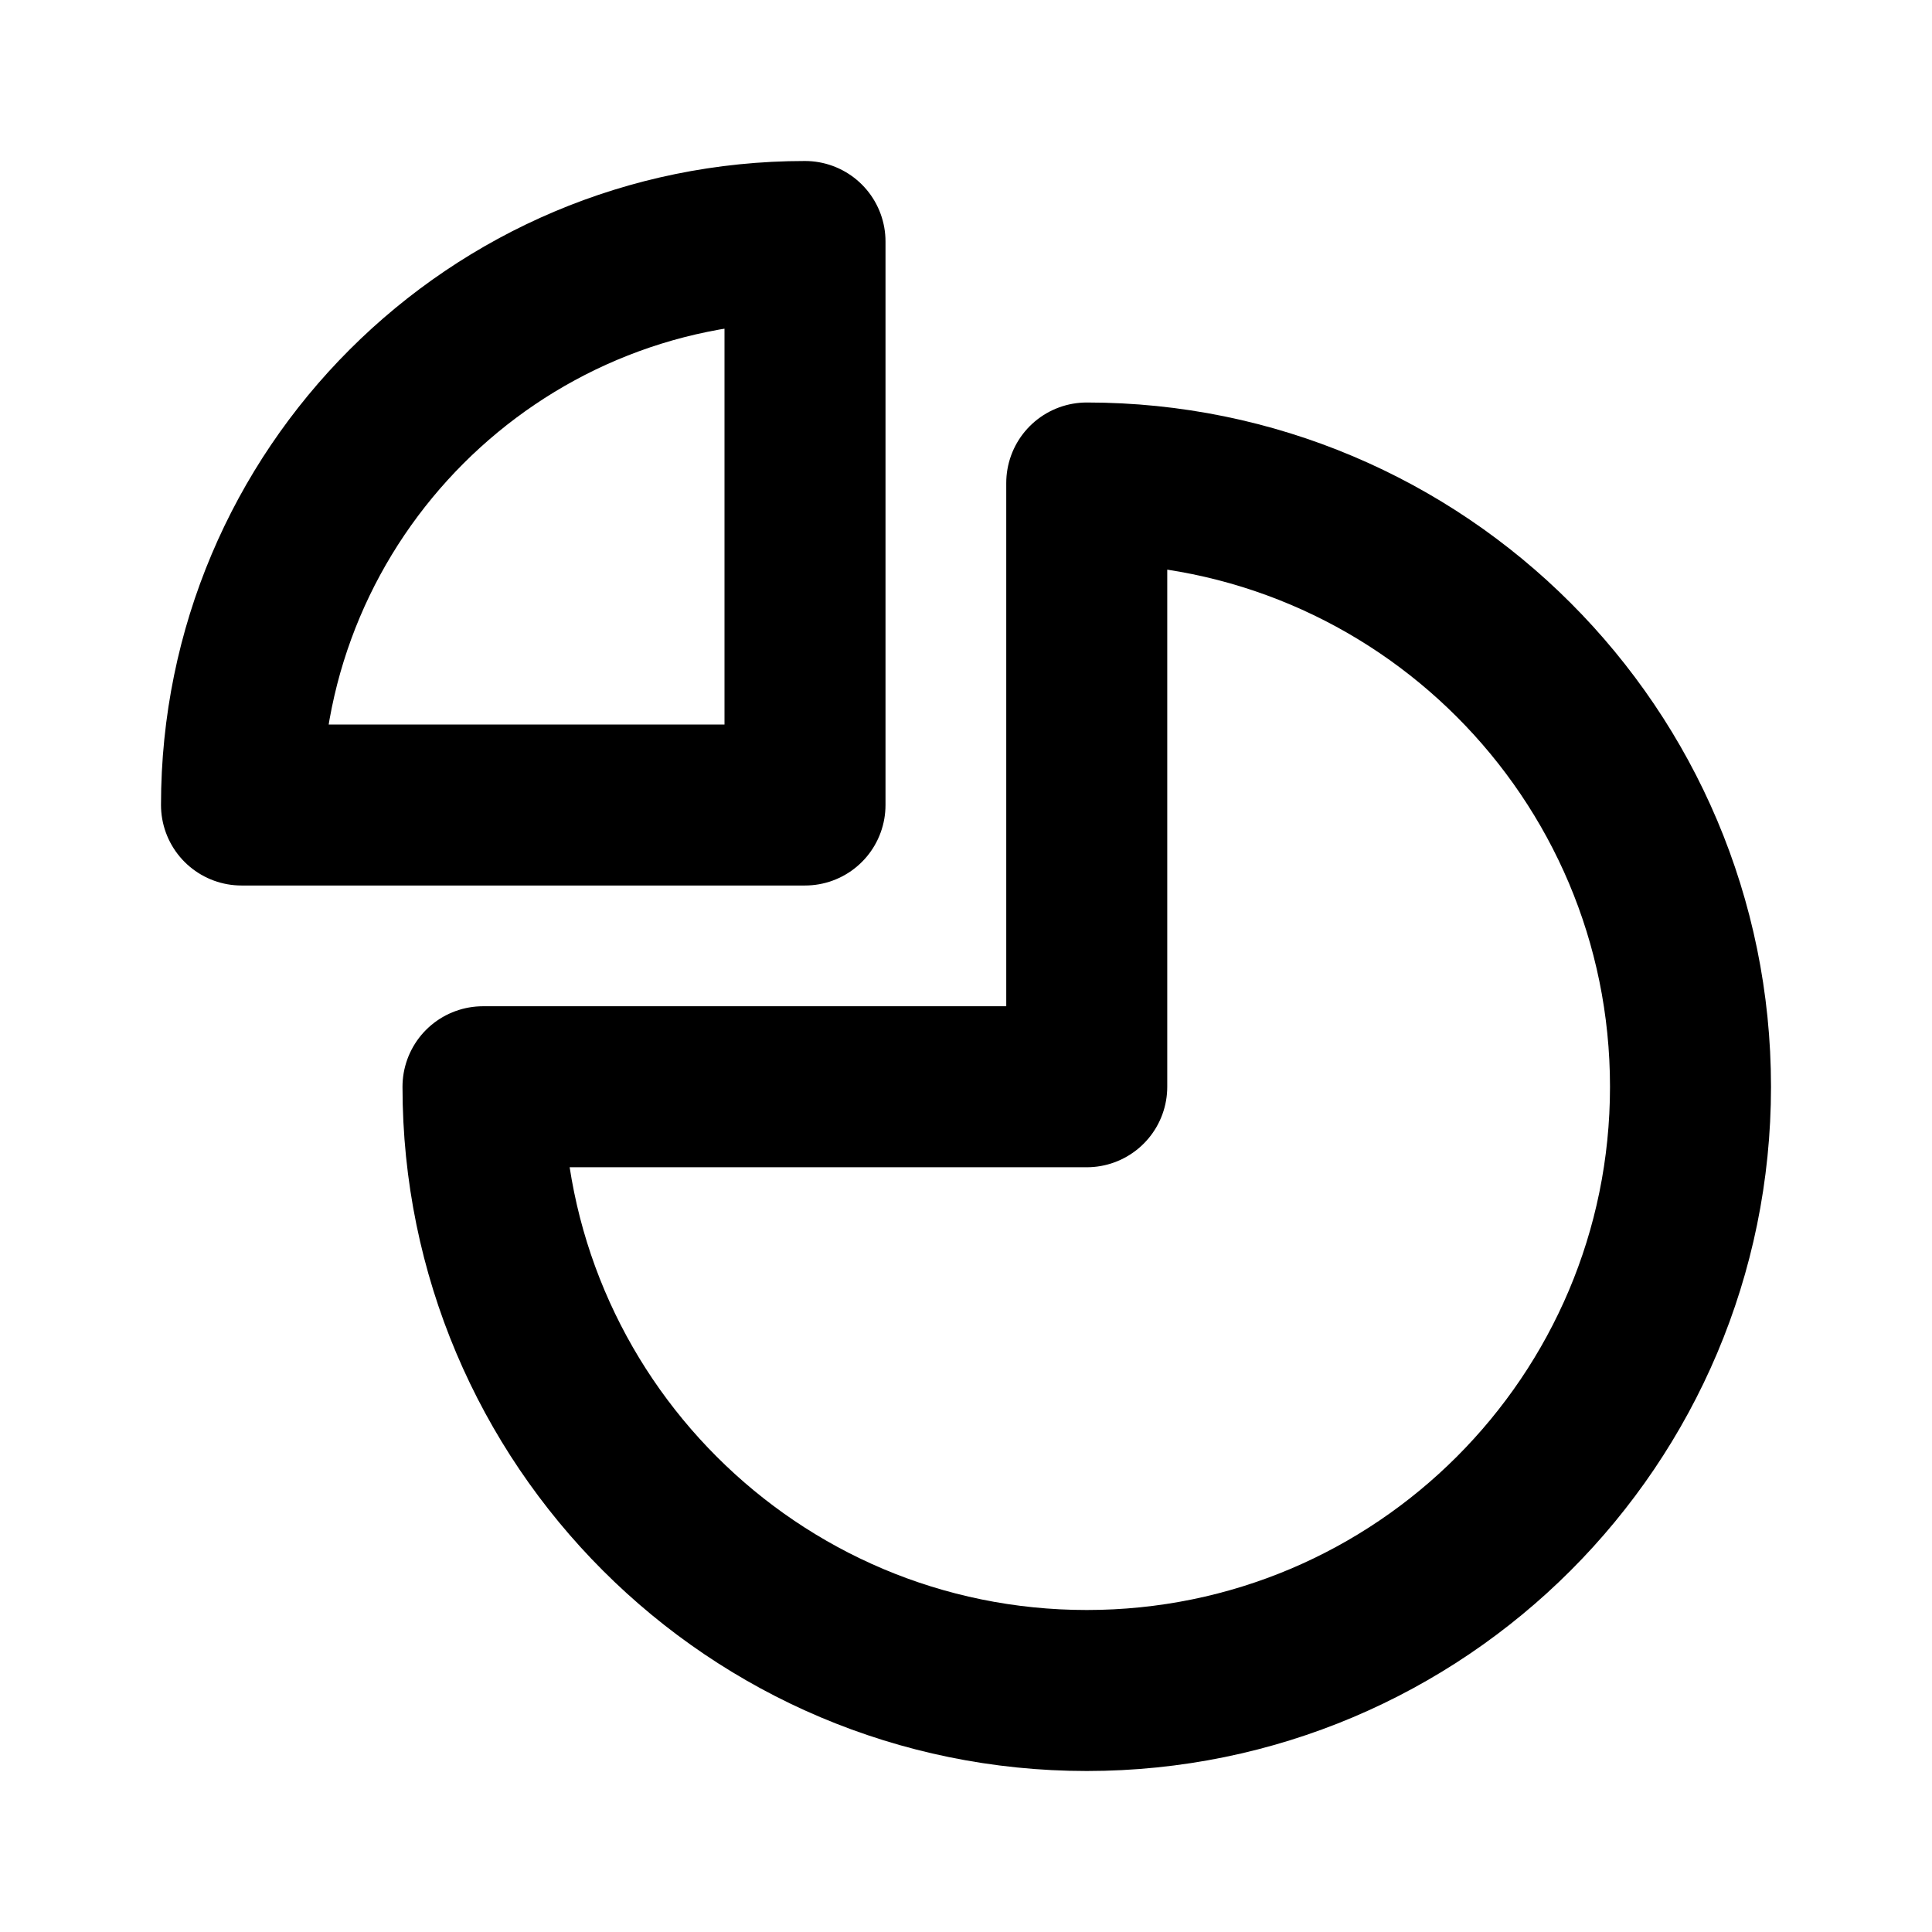
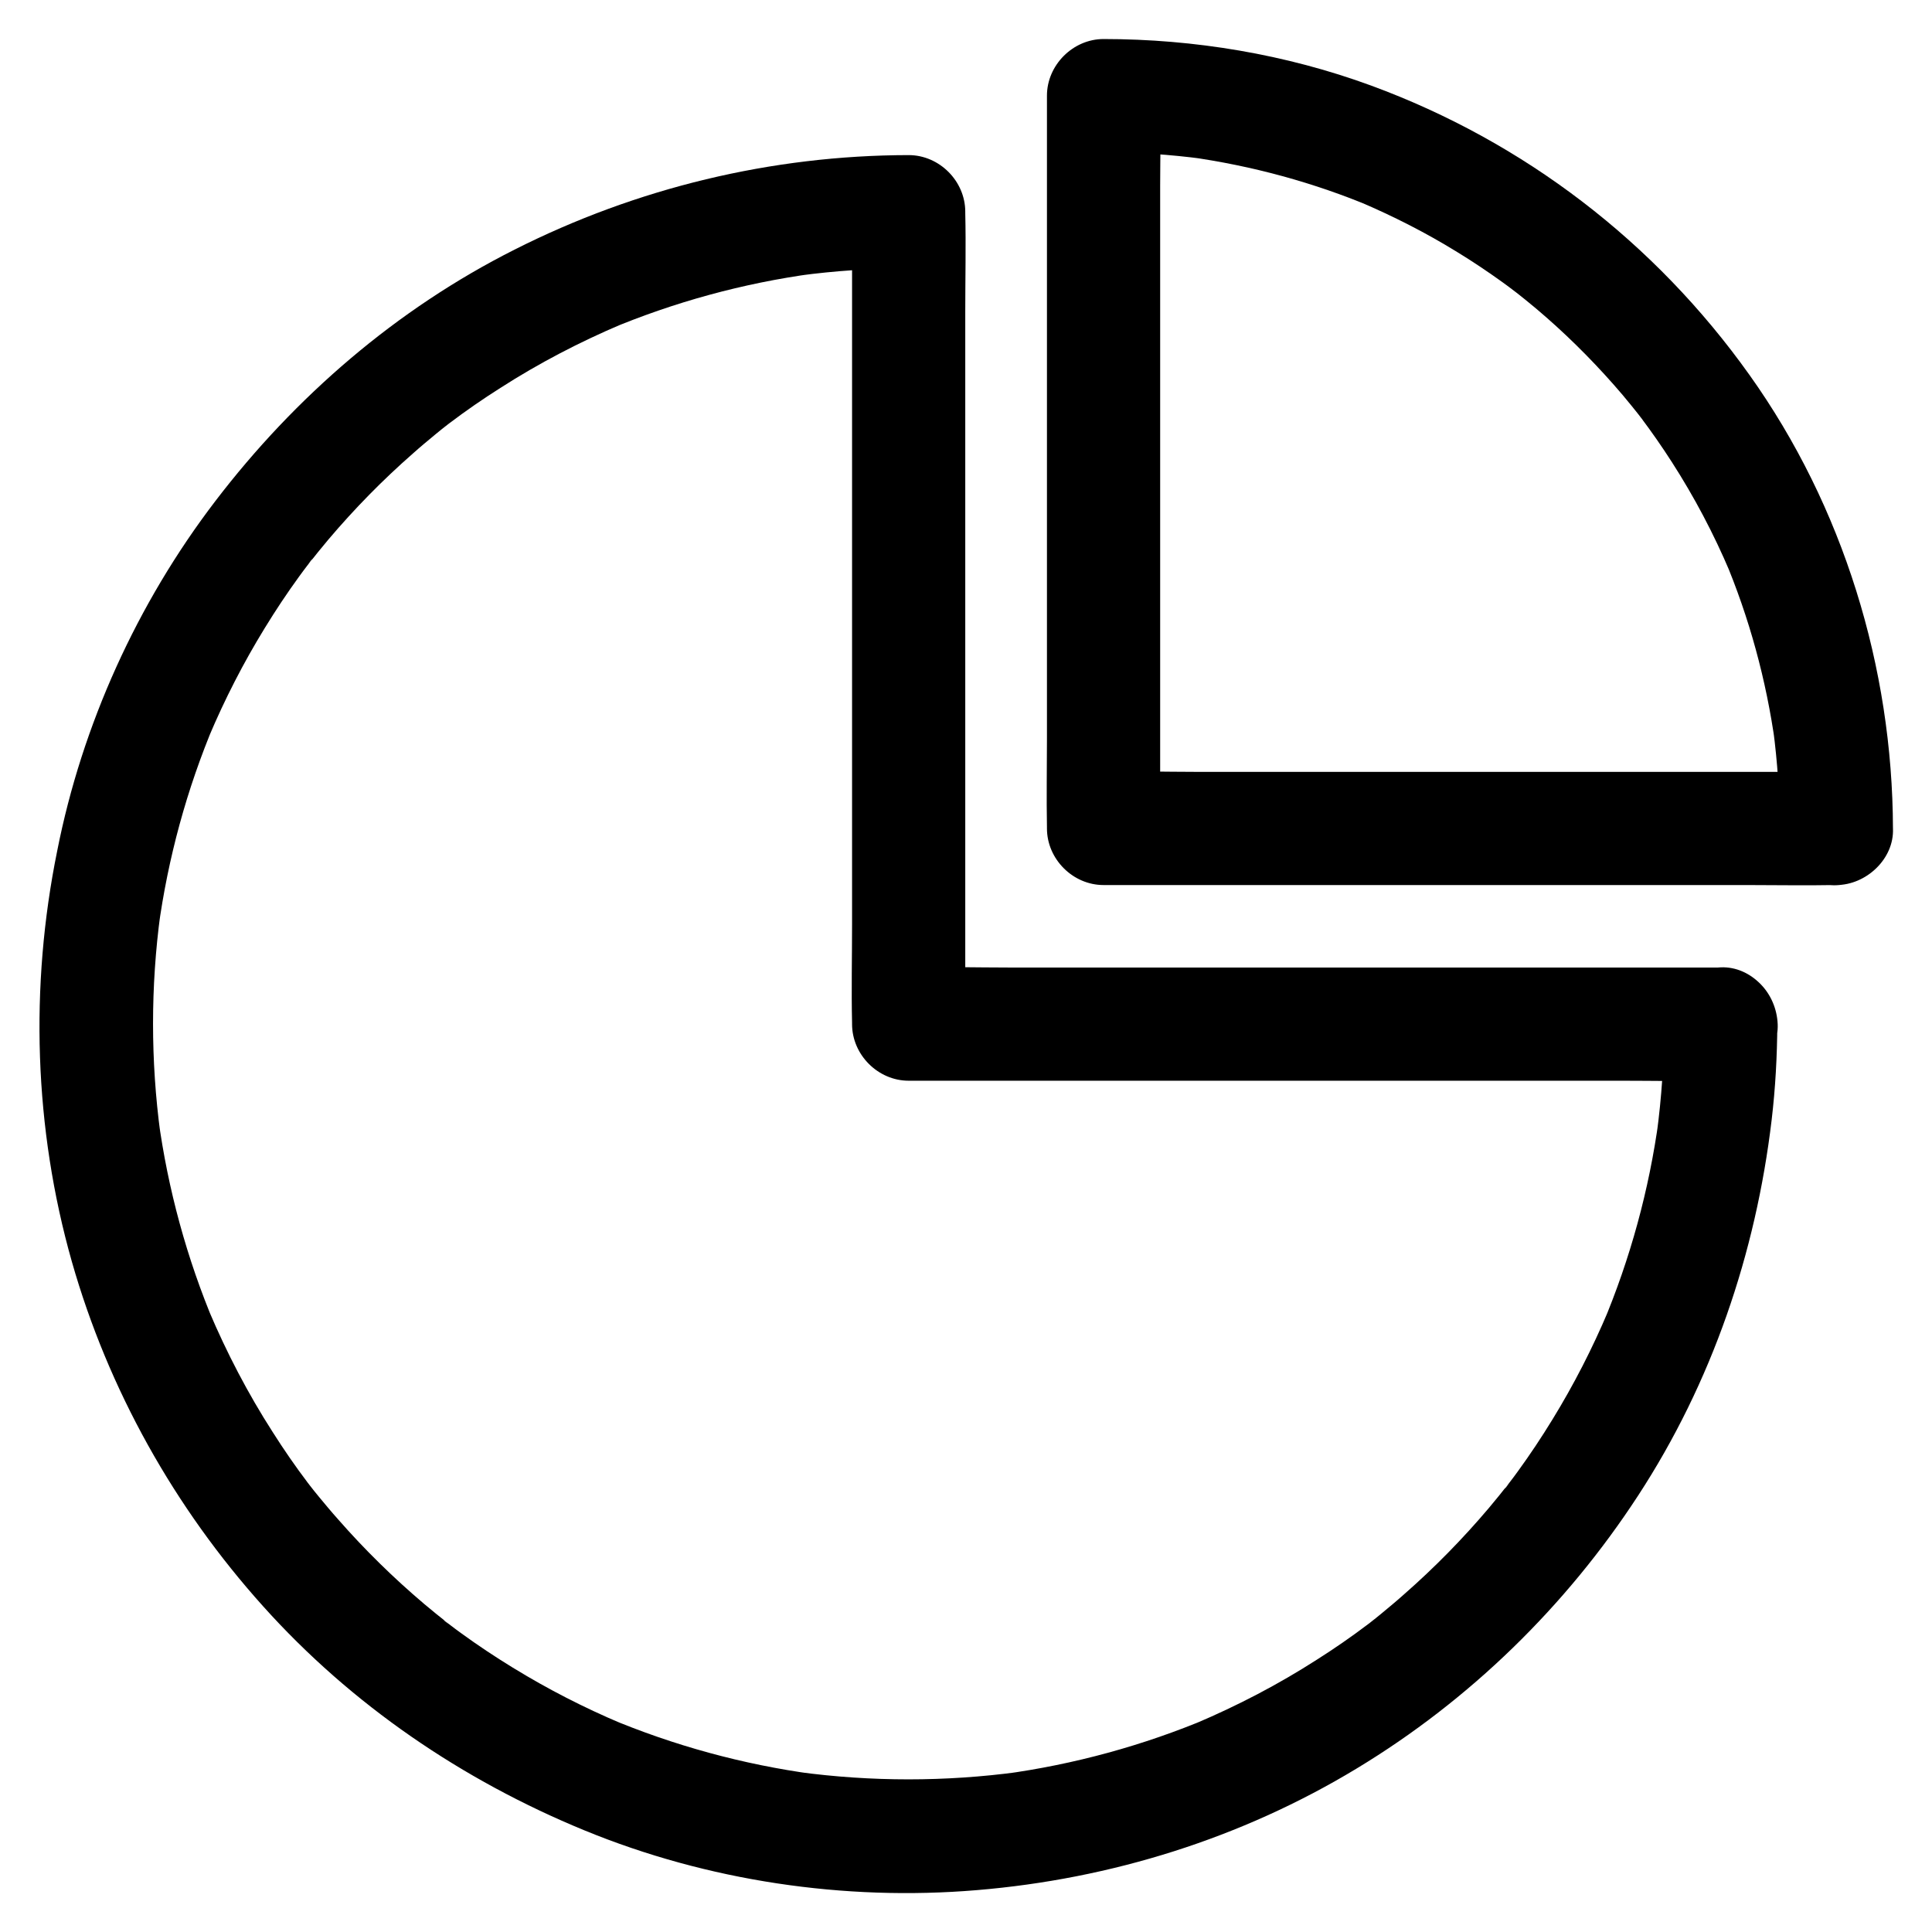
- <svg xmlns="http://www.w3.org/2000/svg" width="800px" height="800px" viewBox="0 0 24 24" fill="none">
-   <path d="M3 10C3 6.134 6.134 3 10 3V10H3Z" stroke="#000000" stroke-width="2" stroke-linecap="round" stroke-linejoin="round" />
-   <path d="M13.5 21C9.358 21 6 17.642 6 13.5H13.5V6C17.642 6 21 9.358 21 13.5C21 17.642 17.642 21 13.5 21Z" stroke="#000000" stroke-width="2" stroke-linecap="round" stroke-linejoin="round" />
+ <svg xmlns="http://www.w3.org/2000/svg" width="1200pt" height="1200pt" version="1.1" viewBox="0 0 1200 1200">
+   <path d="m1033.6 635.98c0 22.852-1.523 45.703-4.57 68.32 0.469-3.164 0.82-6.211 1.289-9.375-5.977 43.945-17.695 86.836-34.922 127.73l3.516-8.438c-9.844 23.32-21.445 45.938-34.688 67.5-6.68 10.898-13.828 21.68-21.328 31.992-1.758 2.461-3.633 4.922-5.508 7.383-0.82 1.055-1.758 2.812-2.812 3.633-0.117 0.117 5.859-7.5 2.695-3.516-4.102 5.273-8.32 10.43-12.539 15.469-16.172 19.102-33.75 37.031-52.617 53.555-4.57 4.102-9.258 7.969-14.062 11.953-2.344 1.992-4.805 3.867-7.148 5.742-0.82 0.586-1.641 1.289-2.461 1.875 9.609-7.617 3.164-2.461 1.055-0.82-10.195 7.734-20.742 15-31.641 21.914-23.906 15.352-49.102 28.477-75.352 39.609 2.812-1.172 5.625-2.344 8.438-3.516-40.898 17.227-83.789 28.945-127.73 34.922 3.164-0.469 6.211-0.82 9.375-1.289-45.352 6.094-91.406 6.094-136.64 0 3.164 0.469 6.211 0.82 9.375 1.289-43.945-5.977-86.836-17.695-127.73-34.922 2.812 1.172 5.625 2.344 8.438 3.516-23.32-9.844-45.938-21.445-67.5-34.688-10.898-6.68-21.68-13.828-31.992-21.328-2.461-1.758-4.922-3.633-7.383-5.508-1.055-0.82-2.812-1.758-3.633-2.812-0.117-0.117 7.5 5.859 3.516 2.695-5.273-4.102-10.43-8.32-15.469-12.539-19.102-16.172-37.031-33.75-53.555-52.617-4.102-4.57-7.969-9.258-11.953-14.062-1.992-2.344-3.867-4.805-5.742-7.148-0.586-0.82-1.289-1.641-1.875-2.461 7.617 9.609 2.461 3.164 0.82 1.055-7.734-10.195-15-20.742-21.914-31.641-15.352-23.906-28.477-49.102-39.609-75.352 1.172 2.812 2.344 5.625 3.516 8.438-17.227-40.898-28.945-83.789-34.922-127.73 0.469 3.164 0.82 6.211 1.289 9.375-6.094-45.352-6.094-91.406 0-136.64-0.469 3.164-0.82 6.211-1.289 9.375 5.977-43.945 17.695-86.836 34.922-127.73-1.172 2.812-2.344 5.625-3.516 8.438 9.844-23.32 21.445-45.938 34.688-67.5 6.68-10.898 13.828-21.68 21.328-31.992 1.758-2.461 3.633-4.922 5.508-7.383 0.82-1.055 1.758-2.812 2.812-3.633 0.117-0.117-5.859 7.5-2.695 3.516 4.102-5.273 8.32-10.43 12.539-15.469 16.172-19.102 33.75-37.031 52.617-53.555 4.57-4.102 9.258-7.969 14.062-11.953 2.344-1.992 4.805-3.867 7.148-5.742 0.82-0.586 1.641-1.289 2.461-1.875-9.609 7.617-3.164 2.461-1.055 0.82 10.195-7.734 20.742-15 31.641-21.914 23.906-15.352 49.102-28.477 75.352-39.609l-8.438 3.516c40.898-17.227 83.789-28.945 127.73-34.922-3.164 0.469-6.211 0.82-9.375 1.289 22.617-3.047 45.469-4.57 68.32-4.57l-35.156-35.156v50.156 120.35 145.66 126.45c0 20.391-0.469 40.781 0 61.172v0.82c0 18.984 16.055 35.156 35.156 35.156h50.156 120.35 145.66 126.45c20.391 0 40.781 0.469 61.172 0h0.82c18.398 0 35.977-16.172 35.156-35.156-0.82-19.102-15.469-35.156-35.156-35.156h-50.156-120.35-145.66-126.45c-20.391 0-40.781-0.586-61.172 0h-0.82l35.156 35.156v-50.156-120.35-145.66-126.45c0-20.391 0.469-40.781 0-61.172v-0.82c0-18.984-16.055-35.156-35.156-35.156-85.078 0.117-168.98 20.391-244.8 58.711-73.242 36.914-136.17 91.172-185.86 156.21-48.516 63.516-82.734 138.87-98.203 217.27-17.109 84.141-14.414 172.38 9.141 255.23 22.617 79.336 63.633 152.58 118.71 213.87 54.961 61.289 123.75 108.05 199.57 139.22 76.406 31.406 161.48 44.062 243.75 37.148 83.32-6.914 164.41-32.227 236.02-75.586 70.195-42.422 129.96-100.78 174.73-169.45 45.82-70.195 73.125-150.47 82.969-233.44 2.344-19.805 3.398-39.609 3.516-59.531 0-18.398-16.172-35.977-35.156-35.156-19.102 0.82-35.156 15.469-35.156 35.156z" />
+   <path d="m1140.6 479.41h-45.352-108.4-131.72-113.44c-18.398 0-37.031-0.586-55.43 0h-0.82l35.156 35.156v-45.352-108.4-131.72-113.44c0-18.398 0.586-37.031 0-55.43v-0.82l-35.156 35.156c20.625 0 41.25 1.406 61.758 4.102-3.164-0.469-6.211-0.82-9.375-1.289 39.727 5.508 78.516 16.055 115.43 31.641-2.812-1.172-5.625-2.344-8.438-3.516 20.859 8.906 41.133 19.219 60.469 31.172 9.609 5.859 18.984 12.188 28.125 18.75 2.461 1.758 4.922 3.633 7.383 5.508 0.82 0.586 1.641 1.289 2.461 1.875 5.039 3.75-7.148-5.625-2.227-1.758 4.453 3.516 8.789 7.031 13.125 10.664 17.227 14.531 33.281 30.352 48.164 47.227 3.75 4.219 7.383 8.555 10.898 12.891 1.641 1.992 3.164 3.984 4.805 5.977 1.641 1.992 5.273 7.031-1.758-2.227 0.938 1.172 1.875 2.461 2.812 3.633 6.797 9.023 13.242 18.281 19.336 27.773 13.945 21.68 26.016 44.531 36.094 68.32-1.172-2.812-2.344-5.625-3.516-8.438 15.586 36.914 26.133 75.703 31.641 115.43-0.469-3.164-0.82-6.211-1.289-9.375 2.695 20.508 4.102 41.133 4.102 61.758 0 18.398 16.172 35.977 35.156 35.156 18.984-0.82 35.156-15.469 35.156-35.156-0.234-100.08-30.938-200.16-89.062-281.72-58.711-82.5-140.04-144.84-234.96-179.77-52.969-19.453-109.92-28.945-166.29-28.945-18.984 0-35.156 16.172-35.156 35.156v45.352 108.4 131.72 113.44c0 18.516-0.352 36.914 0 55.43v0.82c0 18.984 16.055 35.156 35.156 35.156h45.352 108.4 131.72 113.44c18.516 0 36.914 0.352 55.43 0h0.82c18.398 0 35.977-16.172 35.156-35.156-0.82-19.102-15.352-35.156-35.156-35.156z" />
</svg>
